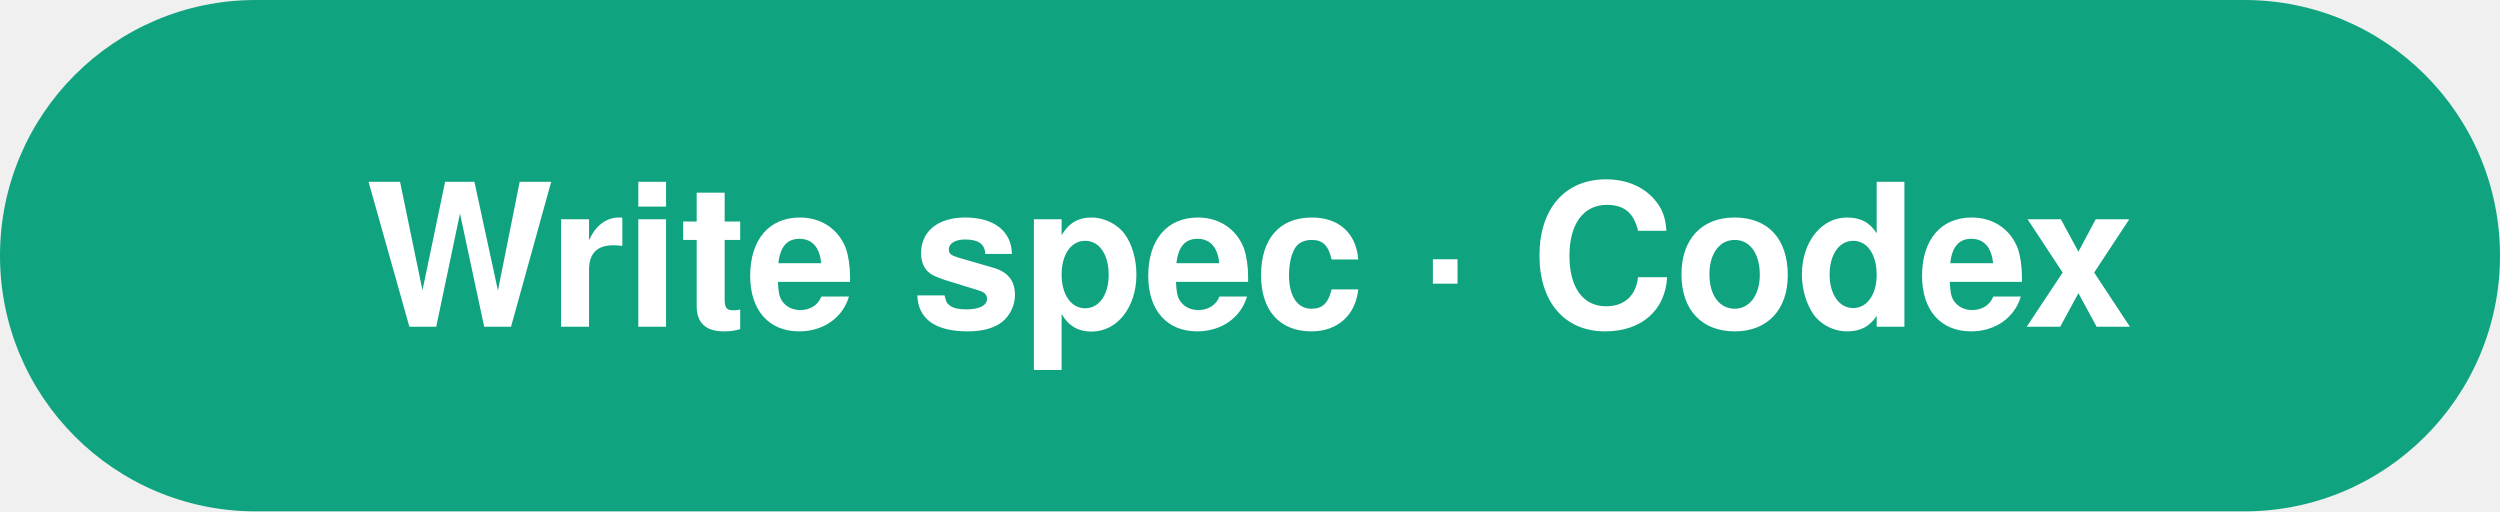
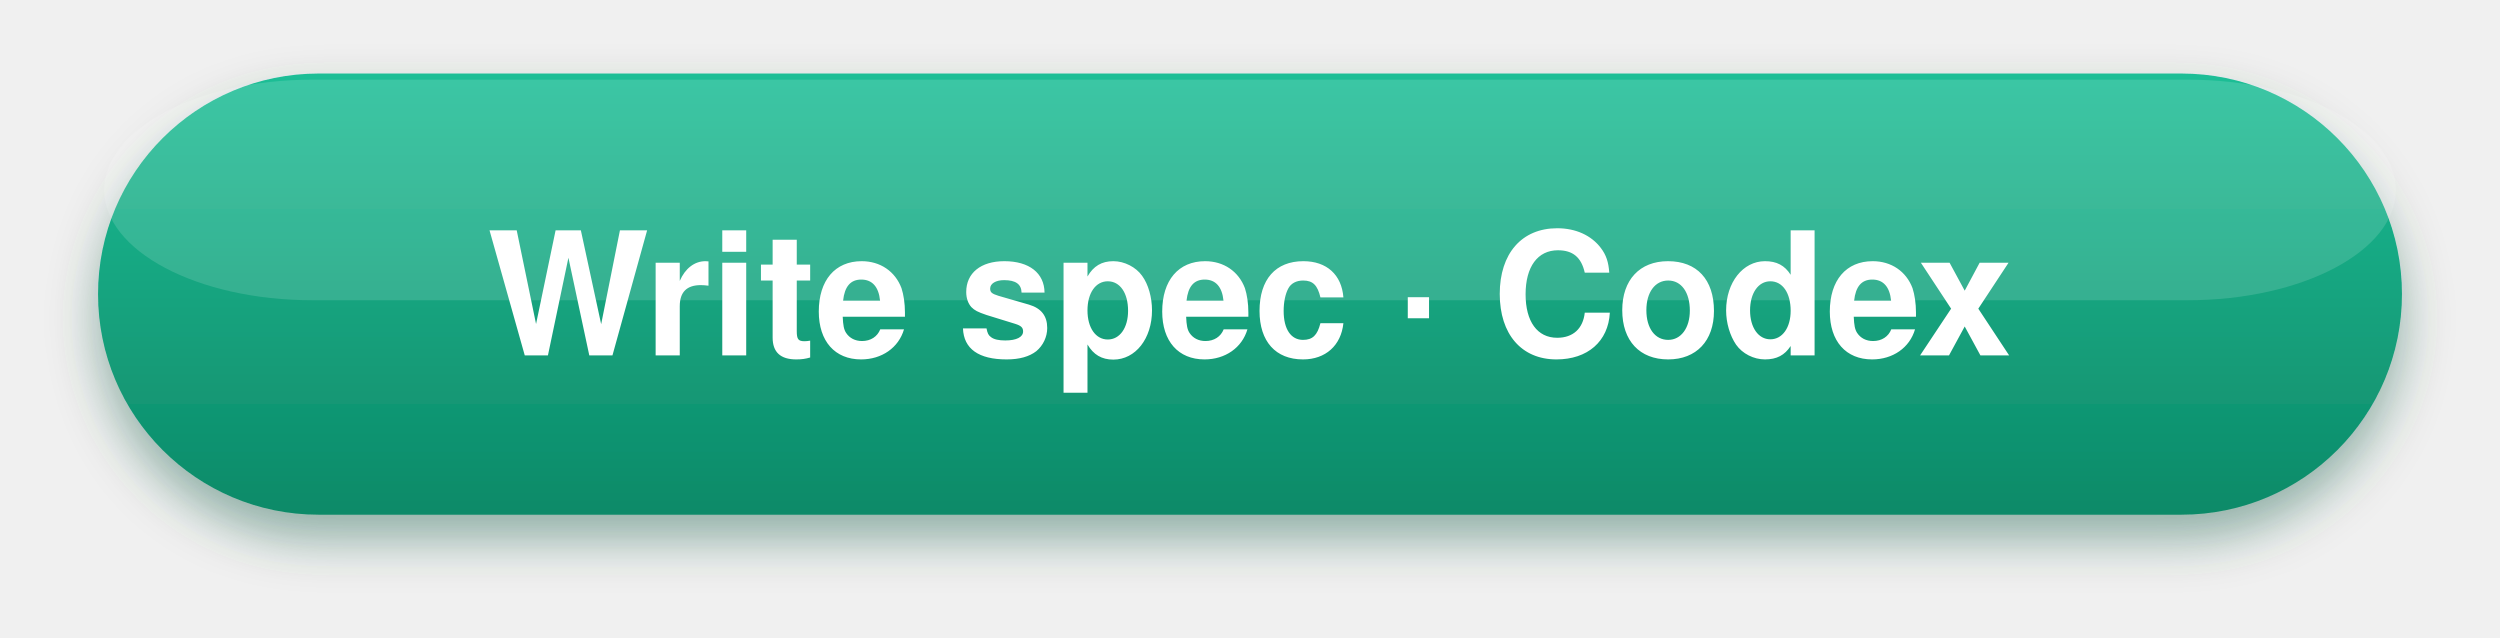
- <svg xmlns="http://www.w3.org/2000/svg" width="176" height="36" viewBox="0 0 176 36">
-   <rect width="176" height="36" rx="18" fill="#10A37F" />
-   <text x="88" y="23" text-anchor="middle" font-family="Segoe UI,Helvetica,Arial,sans-serif" font-size="14" font-weight="600" fill="#ffffff">Write spec · Codex</text>
+ <svg xmlns="http://www.w3.org/2000/svg" width="204" height="52" viewBox="0 0 204 52">
+   <defs>
+     <linearGradient id="g" x1="0" y1="0" x2="0" y2="1">
+       <stop offset="0" stop-color="#1fbe96" />
+       <stop offset="1" stop-color="#0d8a68" />
+     </linearGradient>
+     <filter id="s" x="-20%" y="-20%" width="140%" height="160%">
+       <feDropShadow dx="0" dy="2" stdDeviation="2" flood-color="#064e3b" flood-opacity="0.4" />
+     </filter>
+   </defs>
+   <rect x="8" y="6" width="188" height="36" rx="18" fill="url(#g)" filter="url(#s)" />
+   <rect x="8.5" y="6.5" width="187" height="18" rx="17" fill="#fff" opacity="0.14" />
+   <text x="102" y="29" text-anchor="middle" font-family="Segoe UI,Helvetica,Arial,sans-serif" font-size="14" font-weight="600" fill="#fff">Write spec · Codex</text>
</svg>
